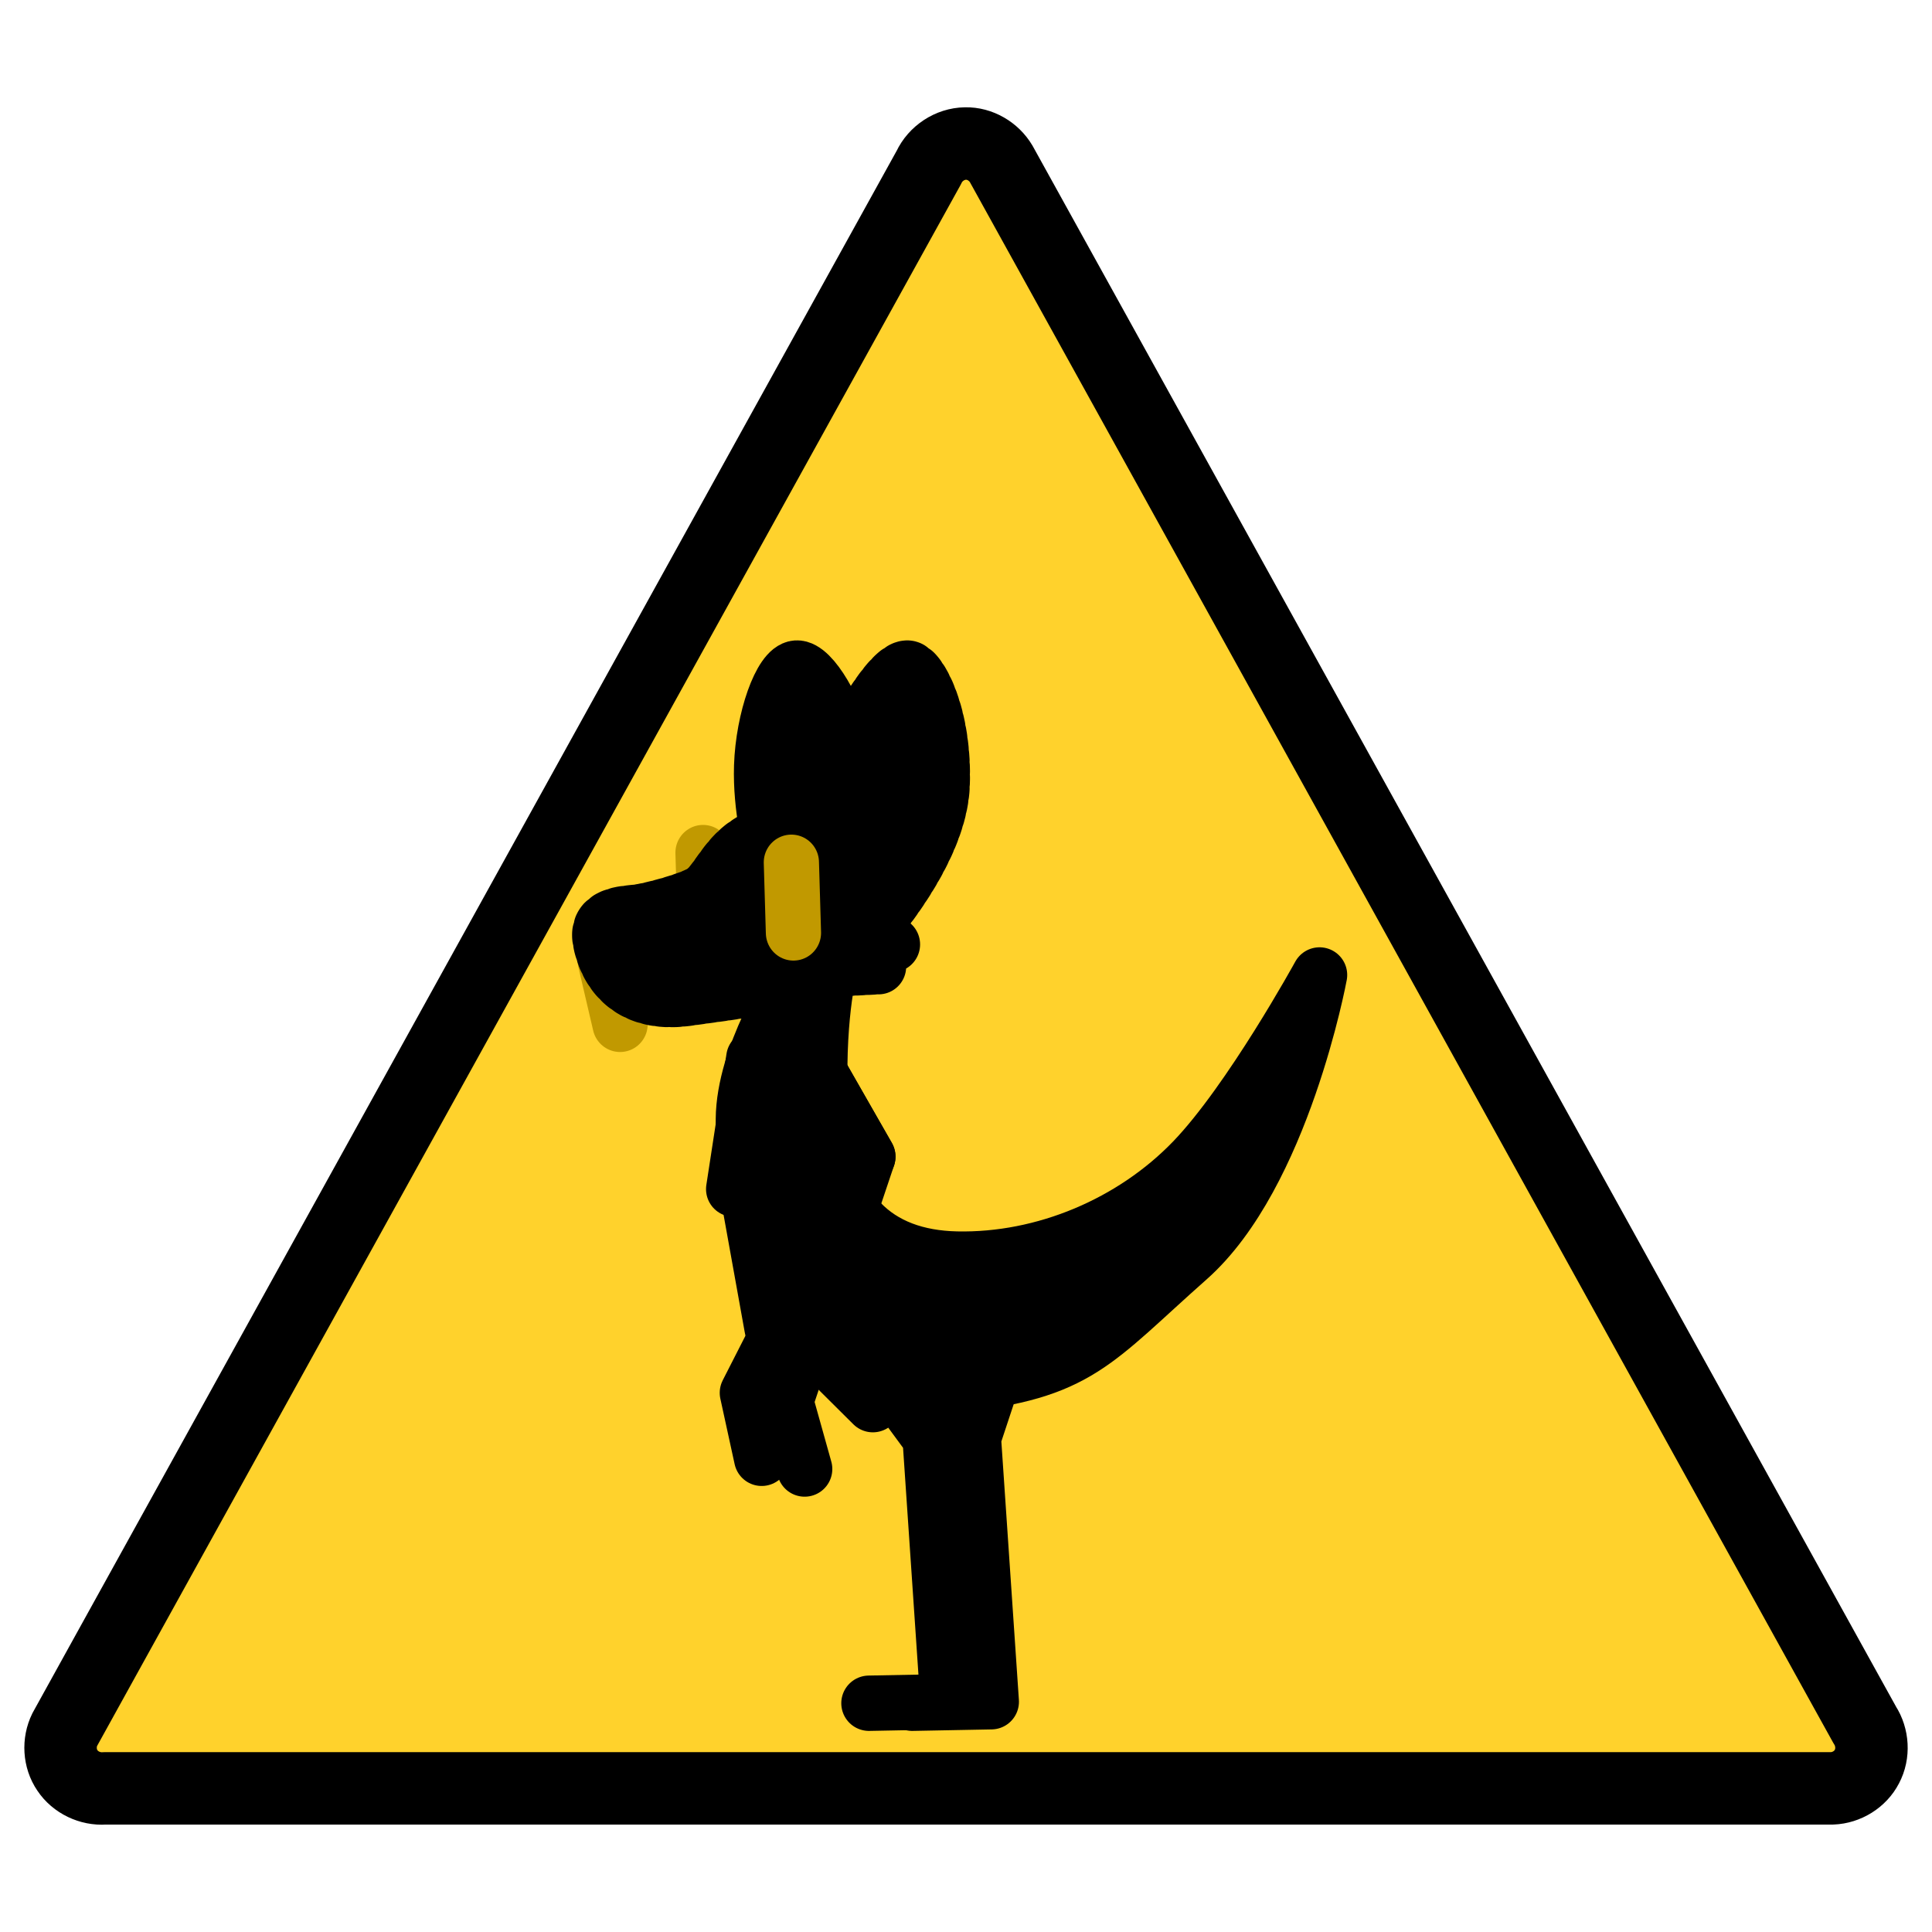
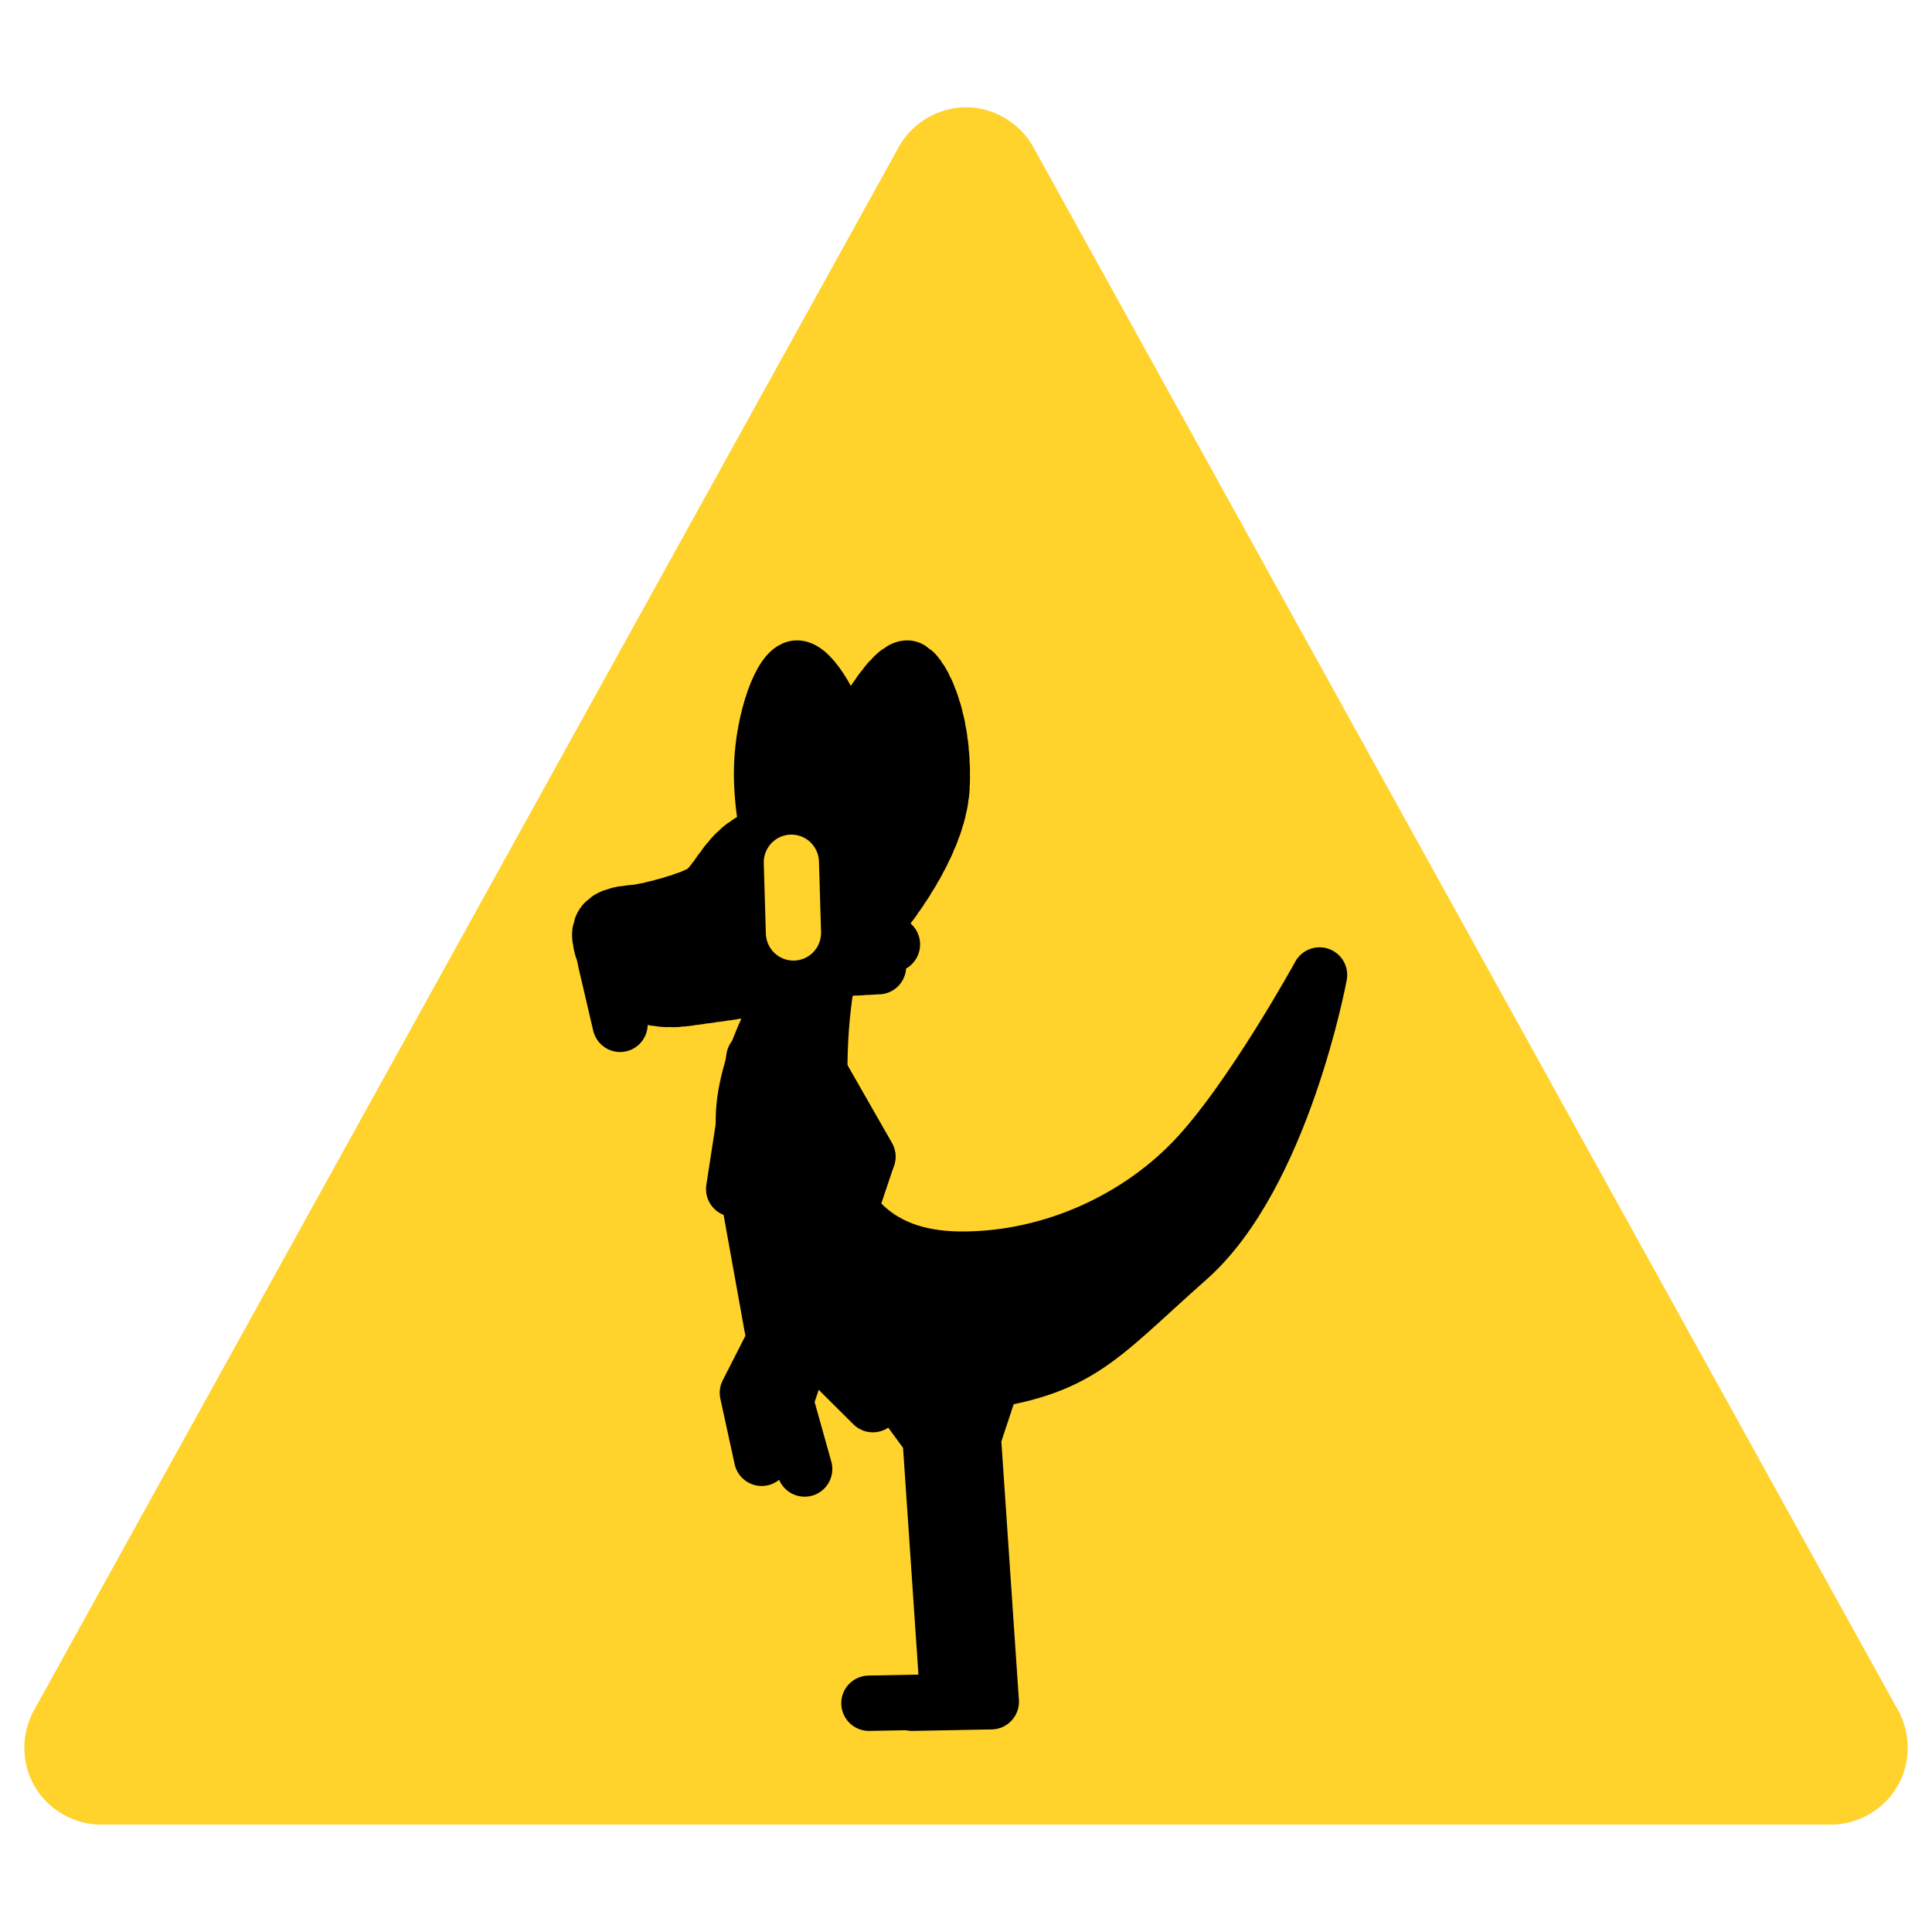
<svg xmlns="http://www.w3.org/2000/svg" version="1.1" id="svg824" width="1706.667" height="1706.667" viewBox="0 0 1706.667 1706.667">
  <defs id="defs828" />
  <g id="layer1" style="display:inline">
-     <path id="path1" style="display:inline;opacity:1;fill:#ffd22c;fill-opacity:1;stroke:#000000;stroke-width:64;stroke-linecap:round;stroke-linejoin:round;stroke-dasharray:none;stroke-opacity:1" d="m 852.787,126.783 c -13.563,0.167 -26.538,8.752 -32.215,21.035 -242.469,438.246 -484.888,876.52 -727.314,1314.79 -12.033,21.762 -24.072,43.522 -36.084,65.296 -5.564,11.29 -4.816,25.568 2.348,35.99 7.049,10.656 20.109,16.807 32.799,15.901 396.775,-0.057 793.549,-0.021 1190.324,-0.027 111.962,0 223.923,0 335.885,0 12.625,-0.463 24.874,-7.951 30.642,-19.257 6.045,-11.36 5.142,-25.892 -1.841,-36.631 -5.48,-9.811 -10.886,-19.666 -16.338,-29.494 C 1382.125,1044.493 1133.259,594.601 884.388,144.712 c -6.473,-10.89 -18.825,-18.279 -31.601,-17.928 z" />
+     <path id="path1" style="display:inline;opacity:1;fill:#ffd22c;fill-opacity:1;stroke:#ffd22c;stroke-width:64;stroke-linecap:round;stroke-linejoin:round;stroke-dasharray:none;stroke-opacity:1" d="m 852.787,126.783 c -13.563,0.167 -26.538,8.752 -32.215,21.035 -242.469,438.246 -484.888,876.52 -727.314,1314.79 -12.033,21.762 -24.072,43.522 -36.084,65.296 -5.564,11.29 -4.816,25.568 2.348,35.99 7.049,10.656 20.109,16.807 32.799,15.901 396.775,-0.057 793.549,-0.021 1190.324,-0.027 111.962,0 223.923,0 335.885,0 12.625,-0.463 24.874,-7.951 30.642,-19.257 6.045,-11.36 5.142,-25.892 -1.841,-36.631 -5.48,-9.811 -10.886,-19.666 -16.338,-29.494 C 1382.125,1044.493 1133.259,594.601 884.388,144.712 c -6.473,-10.89 -18.825,-18.279 -31.601,-17.928 z" />
    <g id="g1" transform="matrix(0.7640239,0,0,0.7640239,171.623,383.6267)" style="fill:#000000;stroke:#000000">
      <path style="fill:none;fill-opacity:1;stroke:#000000;stroke-width:64;stroke-linecap:round;stroke-linejoin:round;stroke-opacity:1;paint-order:fill markers stroke;stop-color:#000000" d="m 780.062,1467.176 91.421,-1.733 -20.699,-305.037 -105.448,-143.433 152.575,1.115 -47.126,142.319" id="path1090" />
      <path style="display:inline;fill:none;fill-opacity:1;stroke:#000000;stroke-width:64;stroke-linecap:round;stroke-linejoin:round;stroke-opacity:1;paint-order:fill markers stroke;stop-color:#000000" d="M 656.038,1183.981 639.522,1108.286 778.753,835.245 701.509,700.14" id="path14378-2" />
      <path style="fill:#000000;fill-opacity:1;stroke:#000000;stroke-width:64;stroke-linecap:round;stroke-linejoin:round;stroke-opacity:1;paint-order:fill markers stroke;stop-color:#000000" d="m 686.469,641.659 c 0,0 -58.161,91.519 -50.975,164.093 8.226,143.74 100.791,308.306 244.166,293.463 143.375,-14.844 160.312,-49.407 269.444,-145.911 109.133,-96.504 151.911,-328.147 151.911,-328.147 0,0 -80.017,145.95 -146.166,214.637 -69.899,72.581 -172.377,116.006 -273.464,113.835 -92.623,-1.988 -150.648,-55.624 -156.968,-169.85 -5.82,-105.195 10.095,-165.223 10.095,-165.223" id="path2053" />
      <path style="fill:none;fill-opacity:1;stroke:#000000;stroke-width:64;stroke-linecap:round;stroke-linejoin:round;stroke-opacity:1;paint-order:fill markers stroke;stop-color:#000000" d="m 830.063,1467.176 91.421,-1.733 -20.699,-305.037 -105.448,-143.433 152.575,1.115 -47.126,142.319" id="path10187" />
      <path style="fill:none;fill-opacity:1;stroke:#000000;stroke-width:64;stroke-linecap:round;stroke-linejoin:round;stroke-opacity:1;paint-order:fill markers stroke;stop-color:#000000" d="M 705.692,1196.367 683.767,1118.029 778.753,835.245 701.509,700.14" id="path14378" />
      <g id="g31027" transform="matrix(0.781269,0,0,0.7850022,367.3578,189.3029)" style="display:inline;fill:#000000;stroke:#000000;stroke-width:1.277">
-         <path style="display:inline;fill:#000000;stroke:#c19900;stroke-width:81.724;stroke-linecap:round;stroke-linejoin:round;stroke-opacity:1;paint-order:fill markers stroke;stop-color:#000000;stroke-dasharray:none" d="m 282.689,375.071 3.089,103.832" id="path1517-8" />
-         <path style="fill:#000000;stroke:#c19900;stroke-width:81.724;stroke-linecap:round;stroke-linejoin:round;stroke-opacity:1;paint-order:fill markers stroke;stop-color:#000000;stroke-dasharray:none" d="m 137.991,534.299 21.93,93.524" id="path1858" />
+         <path style="fill:#000000;stroke:#000000;stroke-width:81.724;stroke-linecap:round;stroke-linejoin:round;stroke-opacity:1;paint-order:fill markers stroke;stop-color:#000000;stroke-dasharray:none" d="m 137.991,534.299 21.93,93.524" id="path1858" />
        <path style="fill:#000000;fill-opacity:1;stroke:#000000;stroke-width:81.723;stroke-linecap:round;stroke-miterlimit:4;stroke-dasharray:none;stroke-dashoffset:0;stroke-opacity:1;paint-order:fill markers stroke;stop-color:#000000" d="m 383.618,368.369 c 0,0 -16.264,-58.369 -14.222,-120.846 2.246,-68.731 28.445,-142.749 51.65,-144.26 23.205,-1.511 60.632,65.71 70.363,113.293 9.731,47.583 -1.497,152.568 -1.497,152.568 z" id="path1640" />
        <path style="display:none;fill:#000000;fill-opacity:1;stroke:#000000;stroke-width:81.723;stroke-linecap:round;stroke-linejoin:round;stroke-opacity:1;paint-order:fill markers stroke;stop-color:#000000" d="m 613.568,322.407 56.812,427.509 -58.232,-69.594 -34.087,61.073 -48.29,-96.58 -34.087,46.87 -4.261,-288.32 z" id="path30938" />
        <path id="path1148" style="display:inline;fill:#000000;stroke:#000000;stroke-width:81.723;stroke-linecap:round;stroke-linejoin:round;stroke-miterlimit:4;stroke-dasharray:8.172, 8.172;stroke-dashoffset:0;stroke-opacity:1;paint-order:fill markers stroke;stop-color:#000000" d="m 539.601,477.494 c 0,0 -0.037,-3.702 -0.323,-9.722 -0.143,-3.01 -0.348,-6.599 -0.642,-10.595 -0.294,-3.996 -0.678,-8.399 -1.177,-13.036 -0.499,-4.636 -1.115,-9.506 -1.873,-14.437 -0.758,-4.931 -1.658,-9.922 -2.727,-14.801 -0.535,-2.44 -1.112,-4.851 -1.734,-7.213 -0.623,-2.362 -1.291,-4.674 -2.008,-6.915 -0.717,-2.241 -1.483,-4.41 -2.301,-6.487 -0.818,-2.077 -1.689,-4.061 -2.616,-5.93 -0.926,-1.869 -2.012,-3.69 -3.234,-5.46 -1.222,-1.77 -2.581,-3.491 -4.051,-5.16 -1.471,-1.669 -3.054,-3.287 -4.726,-4.853 -1.672,-1.566 -3.433,-3.079 -5.26,-4.538 -1.827,-1.459 -3.718,-2.865 -5.652,-4.216 -1.934,-1.351 -3.909,-2.647 -5.903,-3.887 -3.987,-2.48 -8.048,-4.737 -11.992,-6.76 -3.944,-2.023 -7.773,-3.811 -11.297,-5.357 -3.524,-1.546 -6.744,-2.848 -9.471,-3.898 -5.453,-2.099 -8.935,-3.188 -8.935,-3.188 -36.22,-5.469 -78.716,2.384 -105.992,20.53 -34.334,22.841 -46.41,60.423 -67.37,72.508 -20.959,12.085 -76.352,26.434 -95.065,28.7 -18.714,2.266 -62.129,2.266 -54.644,42.296 7.485,40.03 38.176,96.677 128.001,84.592 89.826,-12.085 106.294,-15.106 181.897,-30.212 7.763,-1.551 18.257,-6.267 29.438,-12.639 l 72.511,-3.909 -31.506,-25.744 c 1.817,-1.656 3.594,-3.325 5.3,-5.007 l 48.169,-0.812 -28.778,-23.833 c 1.18,-2.242 2.197,-4.454 2.925,-6.605 0.357,-1.054 0.689,-2.267 1.033,-3.413 z" />
        <path style="display:none;fill:#000000;fill-opacity:1;stroke:#000000;stroke-width:81.723;stroke-linecap:round;stroke-linejoin:round;stroke-opacity:1;paint-order:fill markers stroke;stop-color:#000000" d="m 326.762,347.09 c -38.926,-28.121 -95.275,-32.286 -164.485,-18.767 53.193,-54.199 122.017,-91.203 213.057,-103.769 -8.5,-22.368 -50.666,-20.688 -83.898,-25.39 71.85,-34.616 149.122,-28.562 228.512,-6.624 11.487,33.486 35.339,66.971 -33.118,100.457 -56.188,-3.203 -111.36,1.205 -160.069,54.092 z" id="path30246" />
        <path id="path13483" style="display:inline;fill:#000000;stroke:#000000;stroke-width:81.723;stroke-linecap:round;stroke-linejoin:round;stroke-miterlimit:4;stroke-dasharray:8.172, 8.172;stroke-dashoffset:0;stroke-opacity:1;paint-order:fill markers stroke;stop-color:#000000" d="m 584.978,103.263 c -26.948,0 -81.298,97.452 -90.575,126.889 -8.259,26.209 -33.54,92.191 -40.723,110.889 0,0 3.481,1.088 8.935,3.188 2.727,1.05 5.946,2.352 9.471,3.898 3.524,1.546 7.353,3.335 11.297,5.357 3.944,2.023 8.005,4.279 11.992,6.76 1.994,1.24 3.969,2.536 5.903,3.887 1.934,1.351 3.825,2.757 5.652,4.216 1.826,1.459 3.588,2.973 5.26,4.538 1.672,1.566 3.255,3.184 4.726,4.853 1.471,1.669 2.829,3.39 4.051,5.16 1.222,1.77 2.308,3.591 3.234,5.46 0.926,1.869 1.797,3.853 2.616,5.93 0.818,2.077 1.584,4.246 2.301,6.487 0.717,2.241 1.385,4.553 2.008,6.915 0.623,2.362 1.2,4.774 1.734,7.213 1.069,4.879 1.969,9.871 2.727,14.801 0.758,4.931 1.373,9.8 1.873,14.437 0.499,4.636 0.883,9.039 1.177,13.036 0.294,3.996 0.499,7.586 0.642,10.595 0.286,6.02 0.323,9.722 0.323,9.722 32.84,-40.207 94.019,-124.865 97.026,-201.27 4.117,-104.607 -34.174,-172.961 -51.649,-172.961 z" />
-         <path style="fill:#000000;stroke:#c19900;stroke-width:81.724;stroke-linecap:round;stroke-linejoin:round;stroke-opacity:1;paint-order:fill markers stroke;stop-color:#000000;stroke-dasharray:none" d="m 413.424,389.344 3.089,103.832" id="path1517" />
+         <path style="fill:#000000;stroke:#ffd22c;stroke-width:81.724;stroke-linecap:round;stroke-linejoin:round;stroke-opacity:1;paint-order:fill markers stroke;stop-color:#000000;stroke-dasharray:none" d="m 413.424,389.344 3.089,103.832" id="path1517" />
      </g>
      <path style="display:none;fill:#000000;fill-opacity:1;stroke:#000000;stroke-width:64;stroke-linecap:round;stroke-linejoin:round;stroke-opacity:1;paint-order:fill markers stroke;stop-color:#000000" d="m 1274.748,726.601 c -36.067,0.401 -71.737,-9.553 -105.608,-66.484 31.281,-75.086 29.183,-151.45 22.391,-227.994 57.888,42.345 105.432,95.086 127.142,173.791 7.746,41.394 2.156,82.094 -43.926,120.688 z" id="path31499" />
      <path style="fill:#000000;fill-opacity:1;stroke:#000000;stroke-width:64;stroke-linecap:round;stroke-linejoin:round;stroke-opacity:1;paint-order:fill markers stroke;stop-color:#000000" d="m 646.985,721.127 -23.302,151.631 18.864,-27.873" id="path964" />
      <path style="fill:#000000;fill-opacity:1;stroke:#000000;stroke-width:64;stroke-linecap:round;stroke-linejoin:round;stroke-opacity:1;paint-order:fill markers stroke;stop-color:#000000" d="m 642.547,891.712 25.522,141.597 24.412,-18.954" id="path5564" />
      <path style="fill:#000000;fill-opacity:1;stroke:#000000;stroke-width:64;stroke-linecap:round;stroke-linejoin:round;stroke-opacity:1;paint-order:fill markers stroke;stop-color:#000000" d="m 732.427,1070.102 52.153,51.844" id="path6398" />
    </g>
  </g>
</svg>
